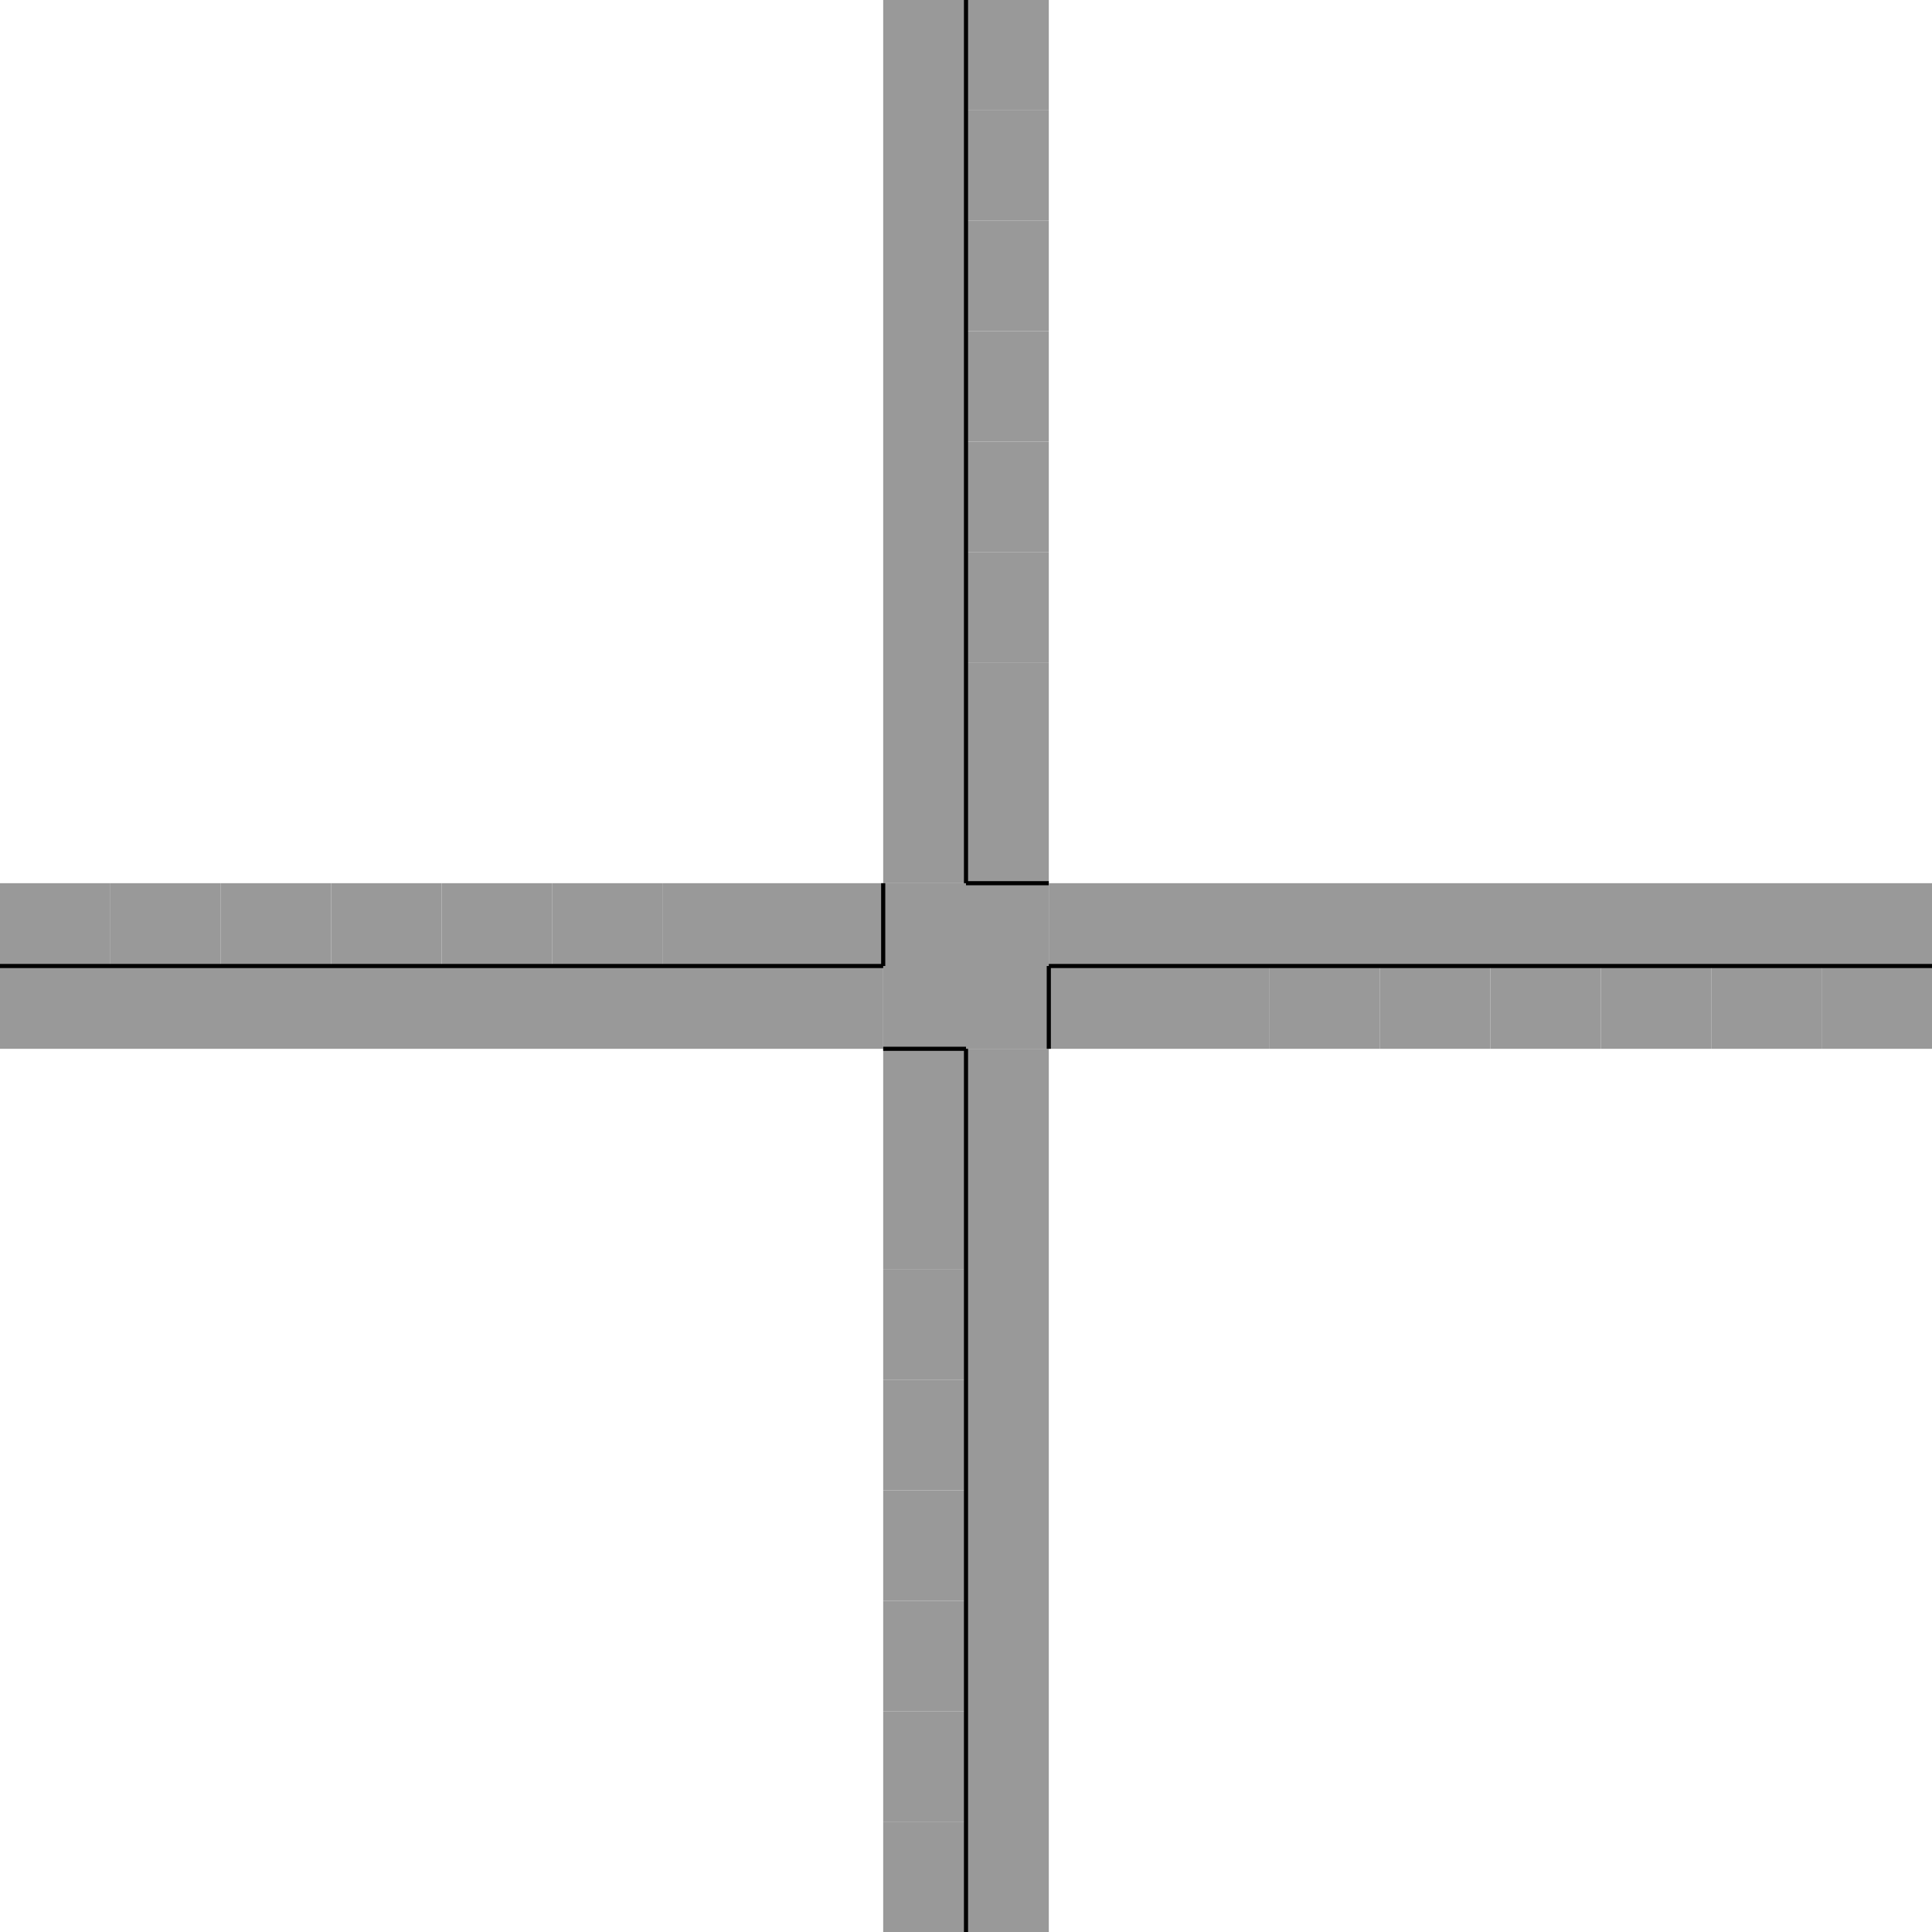
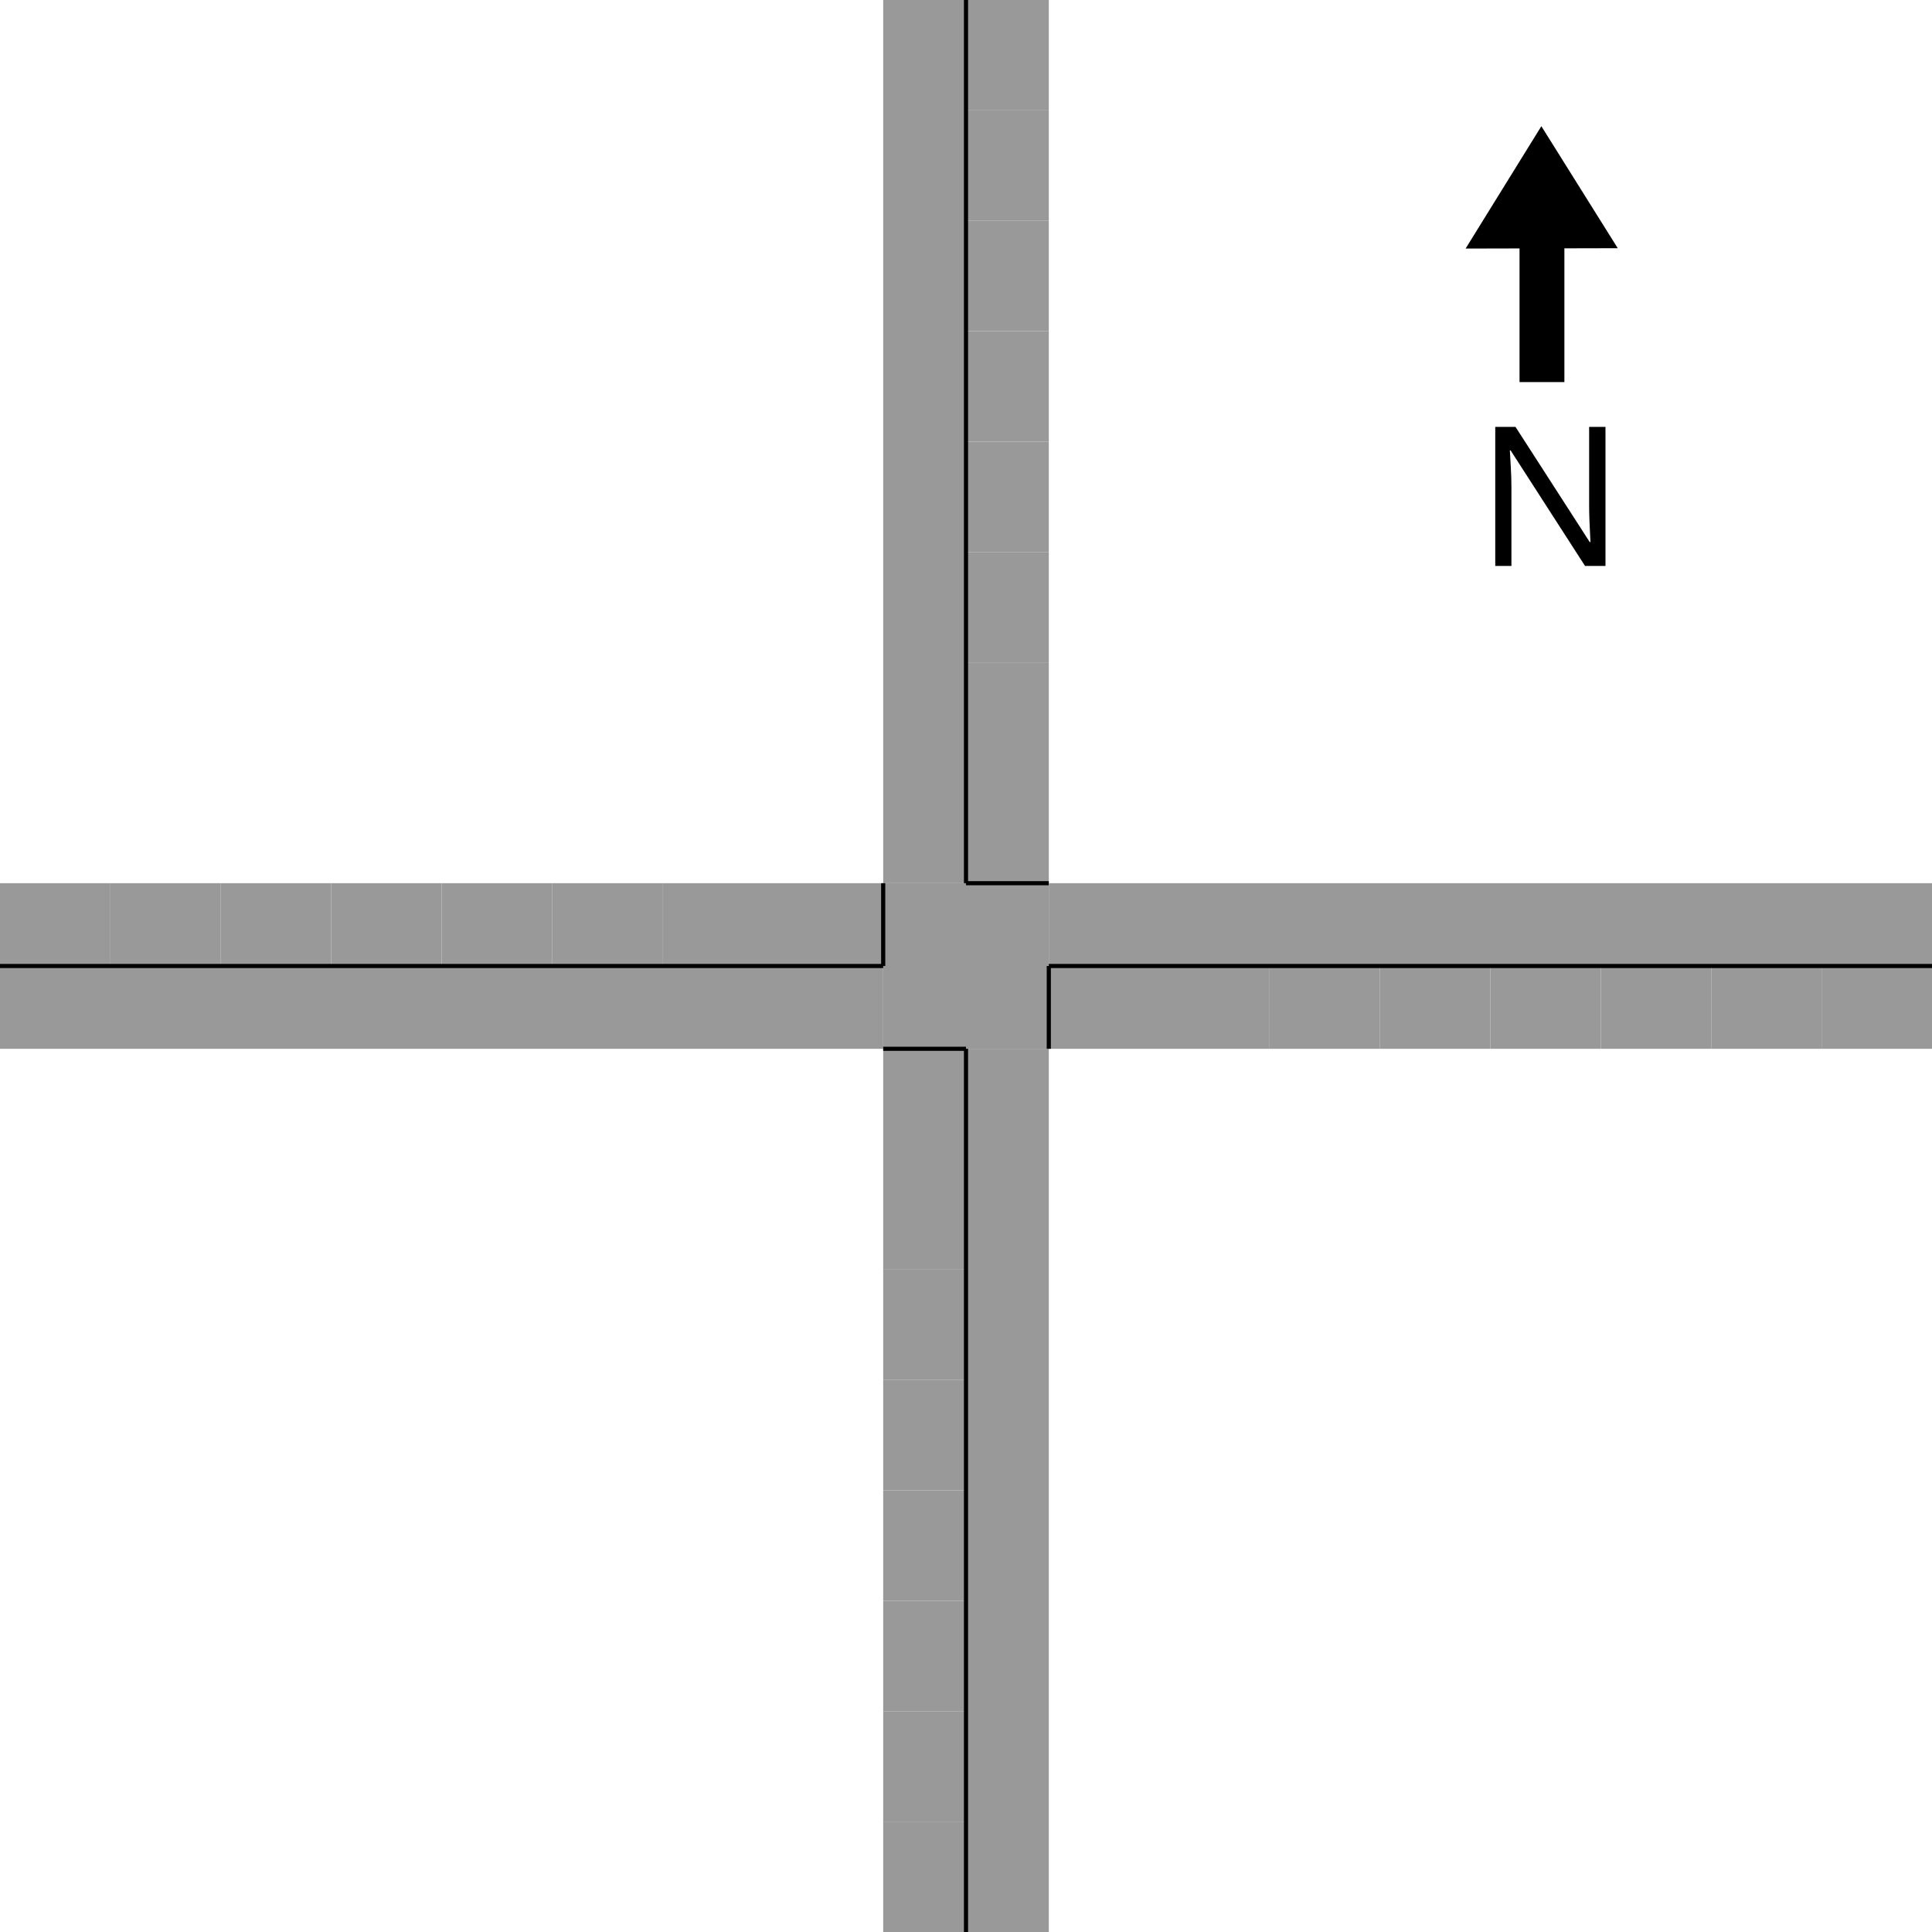
<svg xmlns="http://www.w3.org/2000/svg" id="svg8" width="700mm" height="700mm" version="1.1" viewBox="0 0 700 700">
-   <g transform="translate(350,350)" fill="#999">
-     <rect x="-30" y="-30" width="60" height="60" />
-     <g transform="rotate(90)">
+   <defs id="defs80" />
+   <g transform="translate(350,350)" fill="#999" id="g75">
+     <rect x="-30" y="-30" width="60" height="60" id="rect2" />
+     <g transform="rotate(90)" id="g20">
      <rect id="Road-0-0" x="-350" y="-30" width="40" height="30" />
      <rect id="Road-0-1" x="-310" y="-30" width="40" height="30" />
      <rect id="Road-0-2" x="-270" y="-30" width="40" height="30" />
      <rect id="Road-0-3" x="-230" y="-30" width="40" height="30" />
      <rect id="Road-0-4" x="-190" y="-30" width="40" height="30" />
      <rect id="Road-0-5" x="-150" y="-30" width="40" height="30" />
      <rect id="Road-0-6" x="-110" y="-30" width="40" height="30" />
      <rect id="Road-0-7" x="-70" y="-30" width="40" height="30" />
-       <rect x="-350" width="320" height="30" />
-       <g fill="none" stroke="#000" stroke-width="1.5">
-         <path d="m-350-0h320" />
-         <path d="m-30-0v-30" />
+       <rect x="-350" width="320" height="30" id="rect12" />
+       <g fill="none" stroke="#000" stroke-width="1.5" id="g18">
+         <path d="m-350-0h320" id="path14" />
+         <path d="m-30-0v-30" id="path16" />
      </g>
    </g>
-     <g>
+     <g id="g37">
      <rect id="Road-1-0" x="-350" y="-30" width="40" height="30" />
      <rect id="Road-1-1" x="-310" y="-30" width="40" height="30" />
      <rect id="Road-1-2" x="-270" y="-30" width="40" height="30" />
      <rect id="Road-1-3" x="-230" y="-30" width="40" height="30" />
      <rect id="Road-1-4" x="-190" y="-30" width="40" height="30" />
      <rect id="Road-1-5" x="-150" y="-30" width="40" height="30" />
      <rect id="Road-1-6" x="-110" y="-30" width="40" height="30" />
      <rect id="Road-1-7" x="-70" y="-30" width="40" height="30" />
      <rect id="rect4581" x="-350" width="320" height="30" />
-       <g fill="none" stroke="#000" stroke-width="1.5">
-         <path d="m-350-0h320" />
-         <path d="m-30-0v-30" />
+       <g fill="none" stroke="#000" stroke-width="1.5" id="g35">
+         <path d="m-350-0h320" id="path31" />
+         <path d="m-30-0v-30" id="path33" />
      </g>
    </g>
-     <g transform="rotate(-90)">
+     <g transform="rotate(-90)" id="g55">
      <rect id="Road-2-0" x="-350" y="-30" width="40" height="30" />
      <rect id="Road-2-1" x="-310" y="-30" width="40" height="30" />
      <rect id="Road-2-2" x="-270" y="-30" width="40" height="30" />
      <rect id="Road-2-3" x="-230" y="-30" width="40" height="30" />
      <rect id="Road-2-4" x="-190" y="-30" width="40" height="30" />
      <rect id="Road-2-5" x="-150" y="-30" width="40" height="30" />
      <rect id="Road-2-6" x="-110" y="-30" width="40" height="30" />
      <rect id="Road-2-7" x="-70" y="-30" width="40" height="30" />
-       <rect x="-350" width="320" height="30" />
-       <g fill="none" stroke="#000" stroke-width="1.5">
-         <path d="m-350-0h320" />
-         <path d="m-30-0v-30" />
+       <rect x="-350" width="320" height="30" id="rect47" />
+       <g fill="none" stroke="#000" stroke-width="1.5" id="g53">
+         <path d="m-350-0h320" id="path49" />
+         <path d="m-30-0v-30" id="path51" />
      </g>
    </g>
-     <g transform="rotate(180)">
+     <g transform="rotate(180)" id="g73">
      <rect id="Road-3-0" x="-350" y="-30" width="40" height="30" />
      <rect id="Road-3-1" x="-310" y="-30" width="40" height="30" />
      <rect id="Road-3-2" x="-270" y="-30" width="40" height="30" />
      <rect id="Road-3-3" x="-230" y="-30" width="40" height="30" />
      <rect id="Road-3-4" x="-190" y="-30" width="40" height="30" />
      <rect id="Road-3-5" x="-150" y="-30" width="40" height="30" />
      <rect id="Road-3-6" x="-110" y="-30" width="40" height="30" />
      <rect id="Road-3-7" x="-70" y="-30" width="40" height="30" />
-       <rect x="-350" width="320" height="30" />
-       <g fill="none" stroke="#000" stroke-width="1.5">
-         <path d="m-350-0h320" />
-         <path d="m-30-0v-30" />
+       <rect x="-350" width="320" height="30" id="rect65" />
+       <g fill="none" stroke="#000" stroke-width="1.5" id="g71">
+         <path d="m-350-0h320" id="path67" />
+         <path d="m-30-0v-30" id="path69" />
      </g>
    </g>
  </g>
+   <text xml:space="preserve" style="font-style:normal;font-weight:normal;font-size:10.583px;line-height:1.25;font-family:sans-serif;letter-spacing:0px;word-spacing:0px;fill:#000000;fill-opacity:1;stroke:none;stroke-width:0.265" x="534.914" y="205.056" id="text4594">
+     <tspan id="tspan4592" x="534.914" y="205.056" style="font-size:70.556px;stroke-width:0.265">N</tspan>
+   </text>
+   <rect style="fill:#000000;stroke:none;stroke-width:1.205;stroke-linecap:round;stroke-linejoin:round;stroke-miterlimit:4;stroke-dasharray:none;stroke-dashoffset:0;stroke-opacity:1;paint-order:normal;fill-opacity:1" id="rect4596" width="16.254" height="60.823" x="550.554" y="77.611" />
+   <path style="fill:#000000;fill-opacity:1;stroke:none;stroke-width:1.5;stroke-linecap:round;stroke-linejoin:round;stroke-miterlimit:4;stroke-dasharray:none;stroke-dashoffset:0;stroke-opacity:1;paint-order:normal" id="path4602" d="m 595.445,33.183 -39.986,0.098 -39.986,0.098 19.908,-34.678 19.908,-34.678 20.078,34.579 z" transform="matrix(0.6893742,0,0,0.6391561,175.6597,68.72163)" />
</svg>
